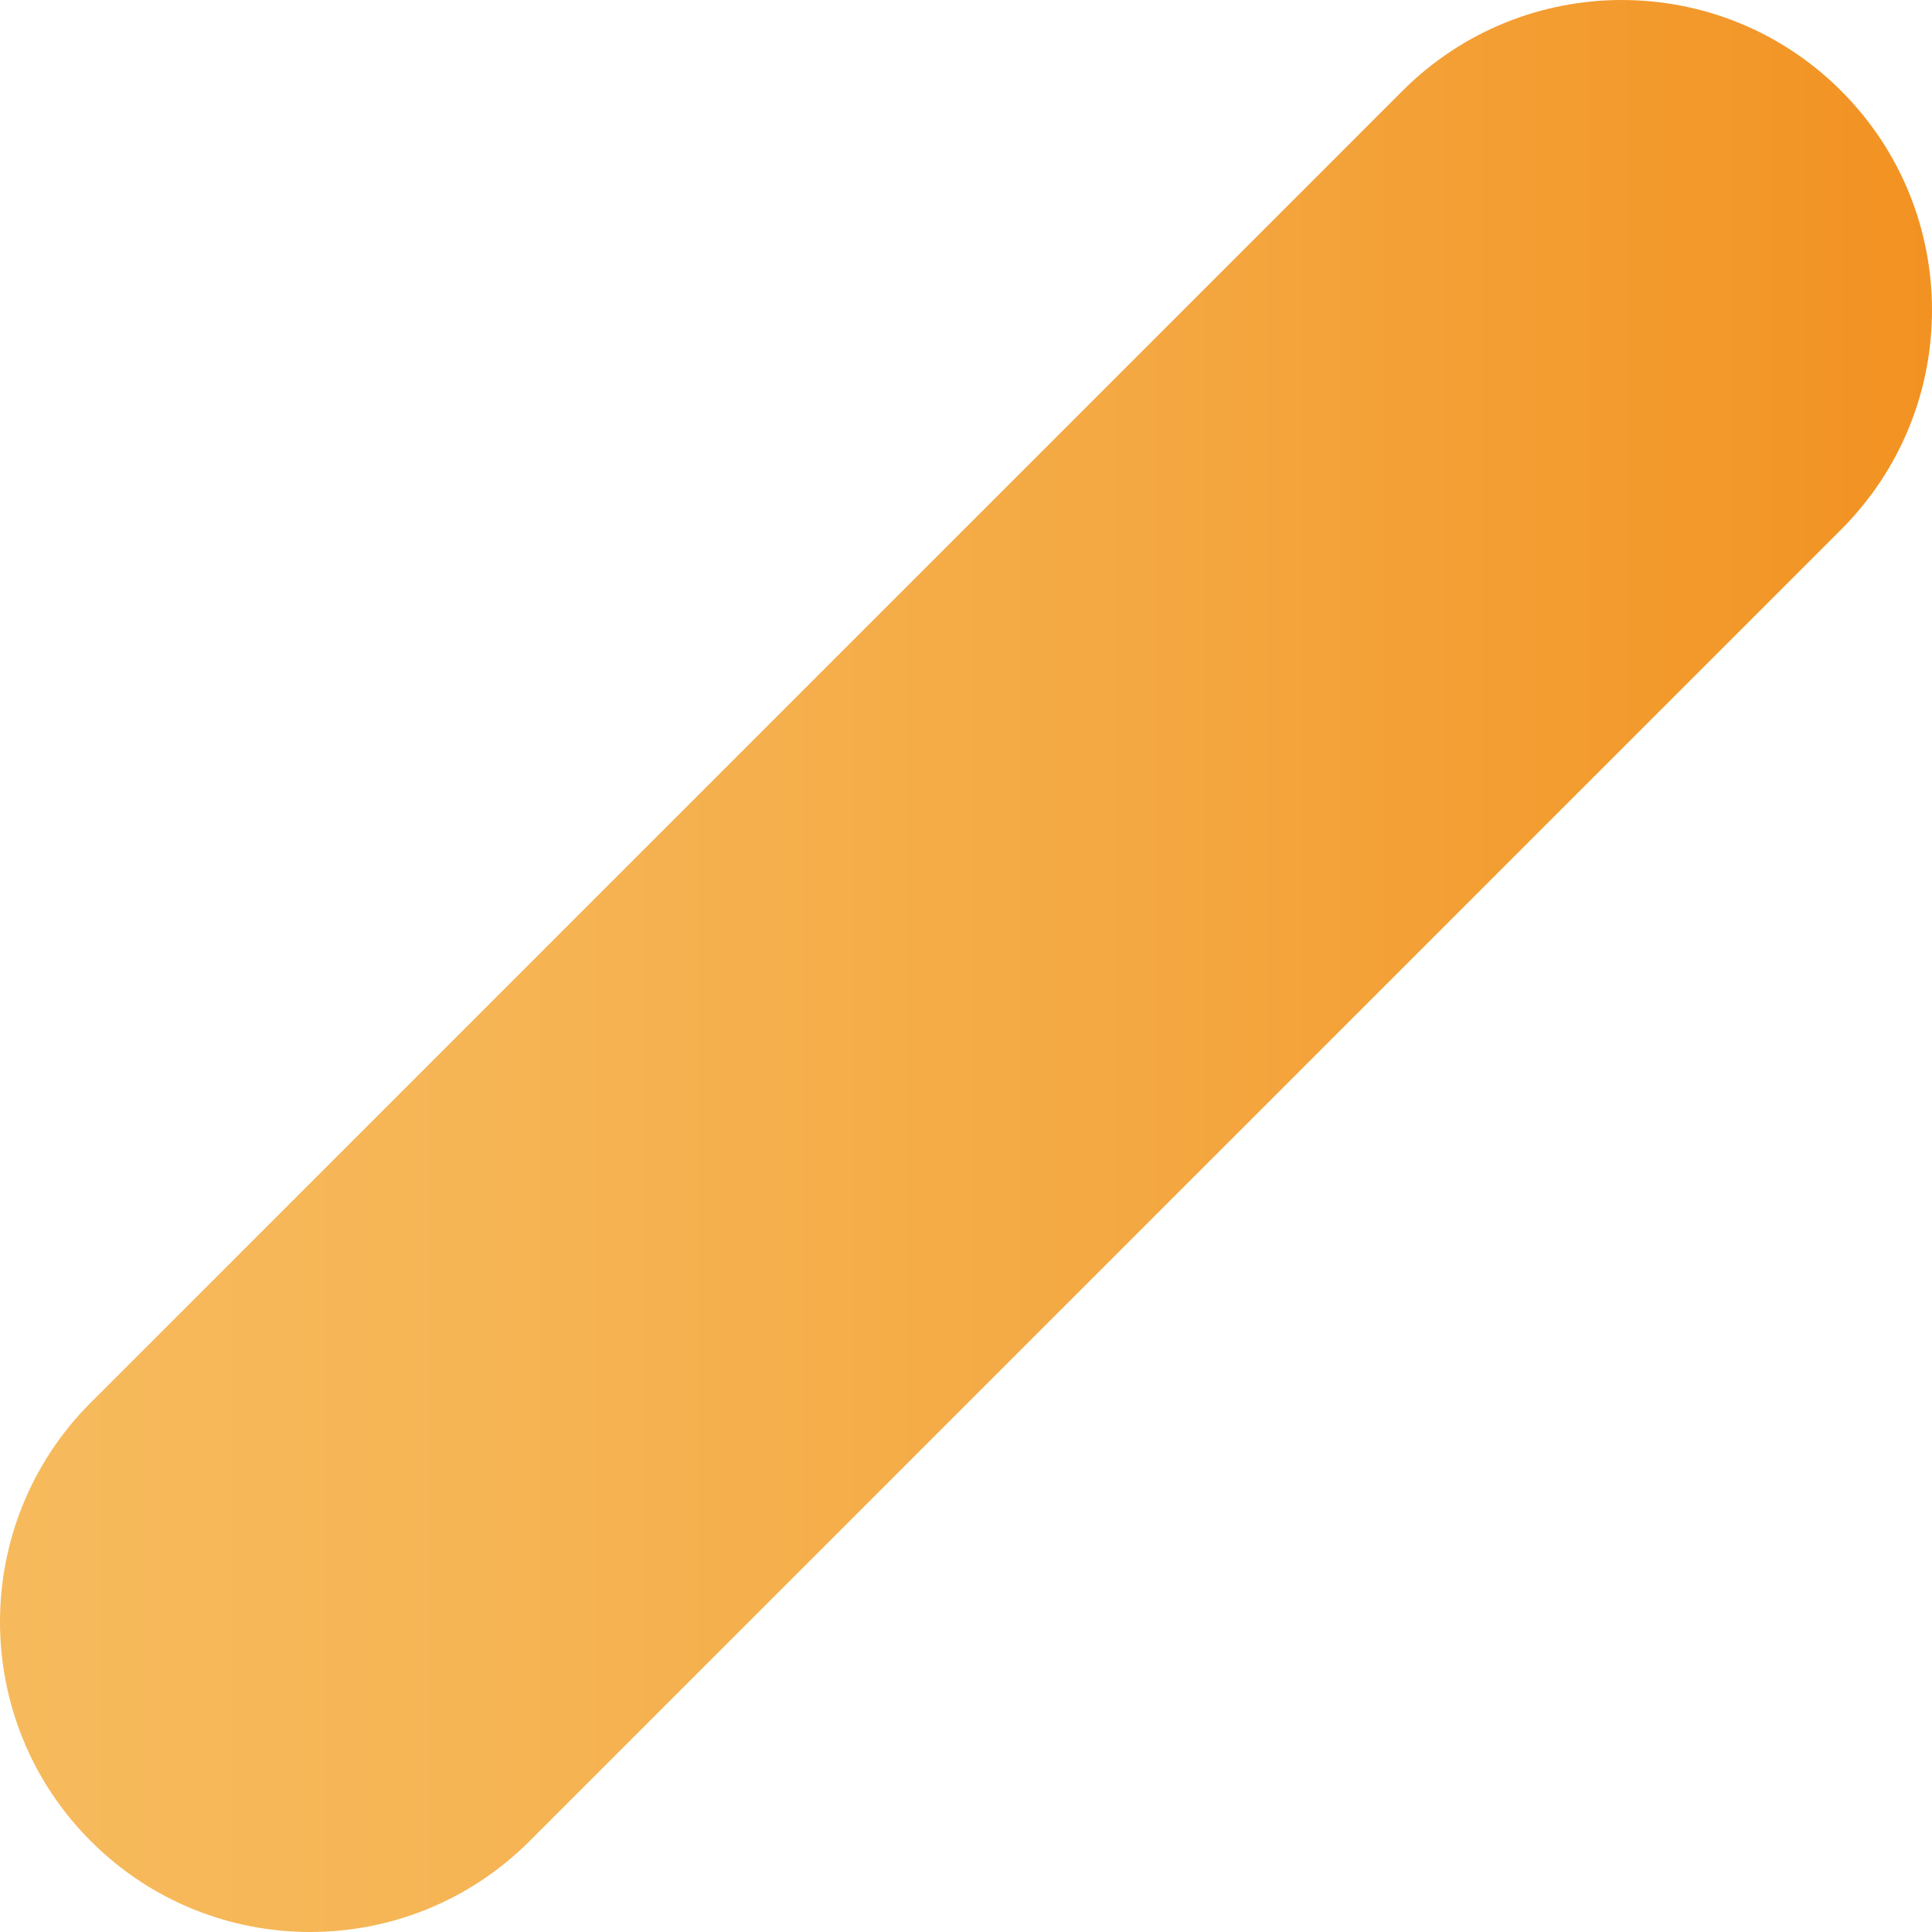
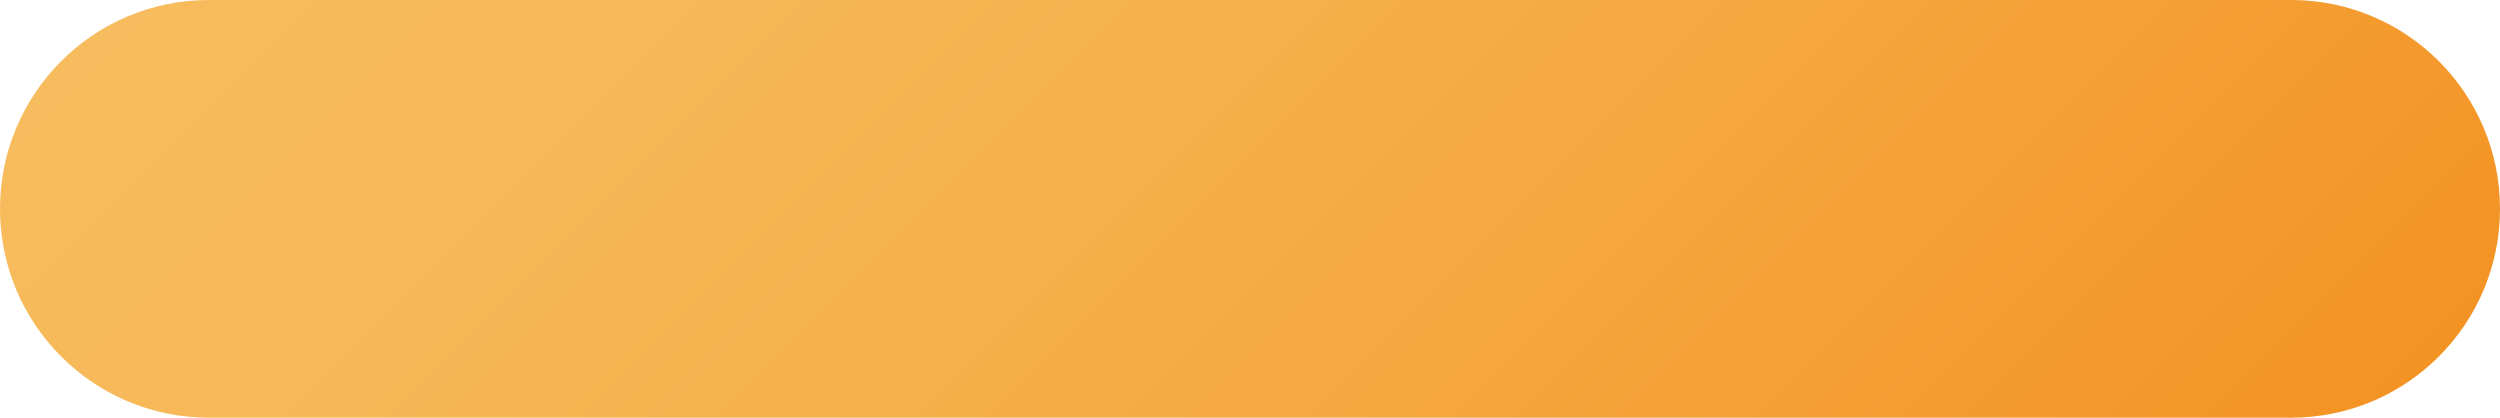
- <svg xmlns="http://www.w3.org/2000/svg" viewBox="0 0 1045.3 1045.3">
+ <svg xmlns="http://www.w3.org/2000/svg" viewBox="0 0 2008.89 335.63">
  <defs>
    <style>.cls-1{fill:url(#Sfumatura_senza_nome_13);}</style>
-     <linearGradient id="Sfumatura_senza_nome_13" y1="522.65" x2="1045.3" y2="522.65" gradientTransform="translate(522.65 -216.49) rotate(45)" gradientUnits="userSpaceOnUse">
-       <stop offset="0" stop-color="#f6ba5c" />
-       <stop offset="0.24" stop-color="#f6b555" />
-       <stop offset="0.59" stop-color="#f4a841" />
-       <stop offset="1" stop-color="#f29222" />
+     <linearGradient id="Sfumatura_senza_nome_13" x1="845.52" y1="3762.2" x2="2364.32" y2="3762.2" gradientTransform="translate(2529.87 -3627.31) rotate(45)" gradientUnits="userSpaceOnUse">
+       <stop offset="0" stop-color="#f7bc5d" />
+       <stop offset="0.24" stop-color="#f7b756" />
+       <stop offset="0.59" stop-color="#f5a942" />
+       <stop offset="1" stop-color="#f39323" />
    </linearGradient>
  </defs>
  <g id="Livello_2" data-name="Livello 2">
    <g id="Livello_1-2" data-name="Livello 1">
-       <rect class="cls-1" x="-146.98" y="354.84" width="1339.26" height="335.63" rx="167.82" transform="translate(-216.49 522.65) rotate(-45)" />
+       <rect class="cls-1" width="2008.89" height="335.63" rx="167.82" />
    </g>
  </g>
</svg>
